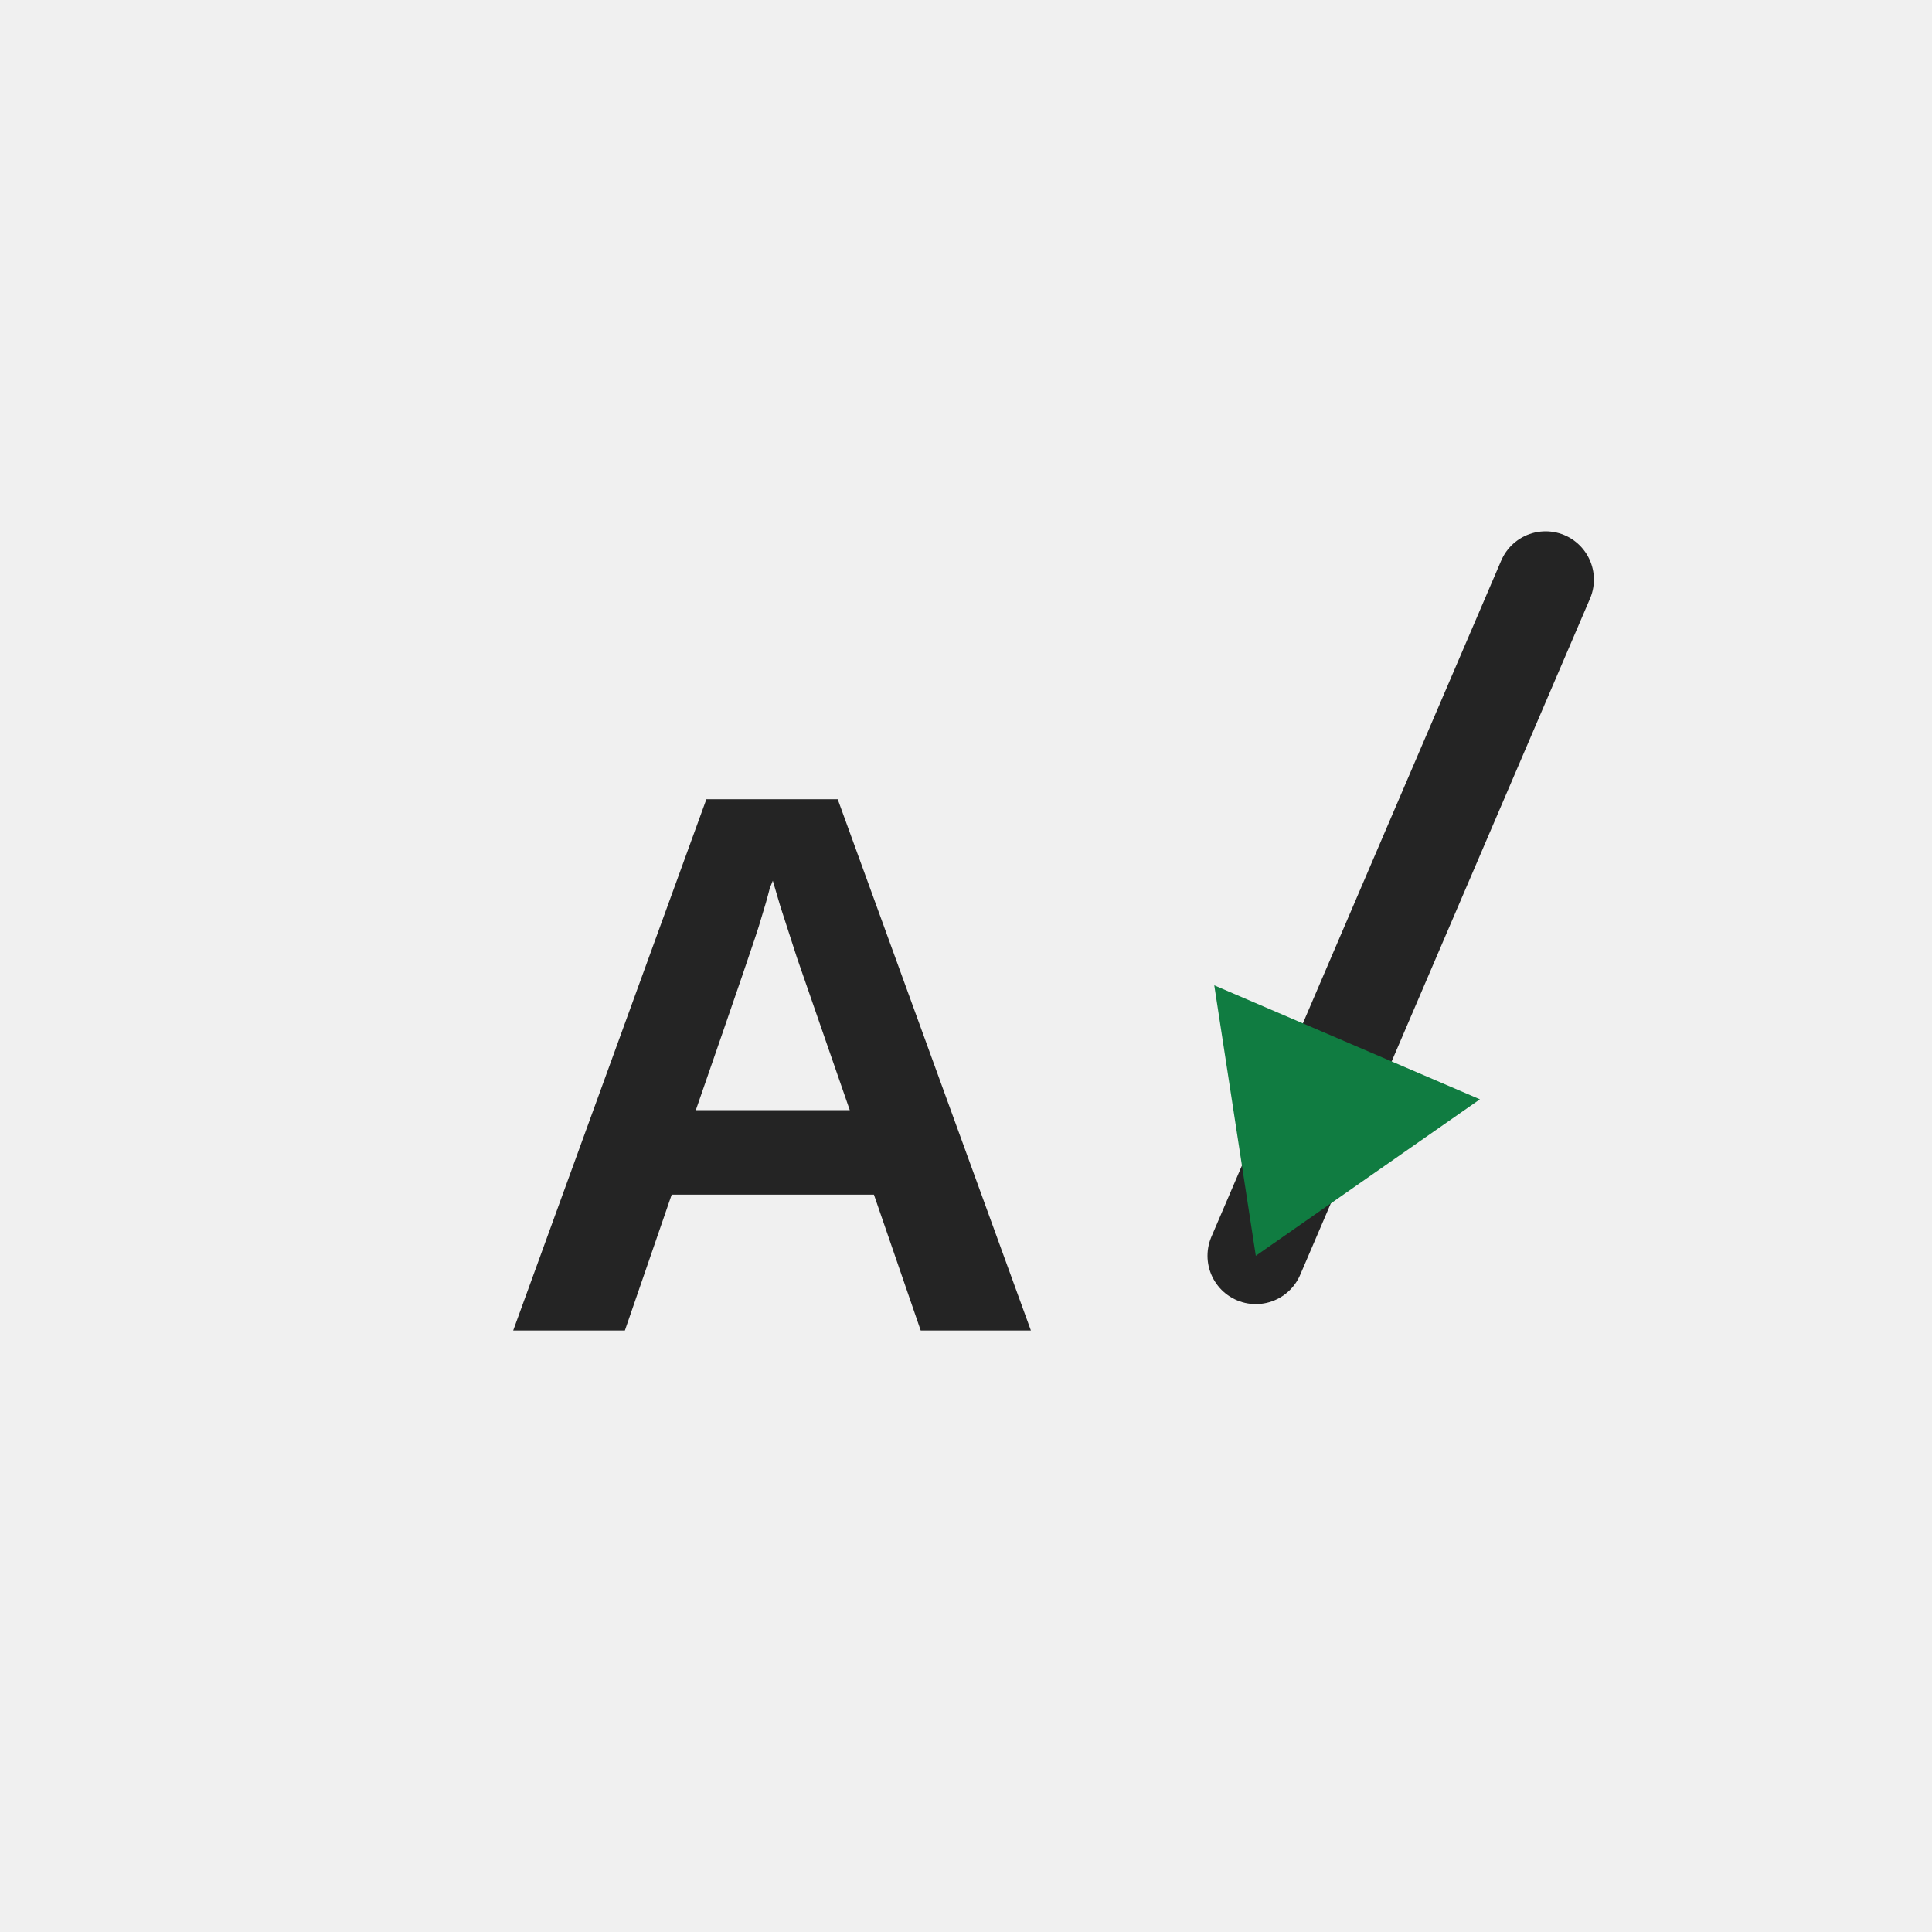
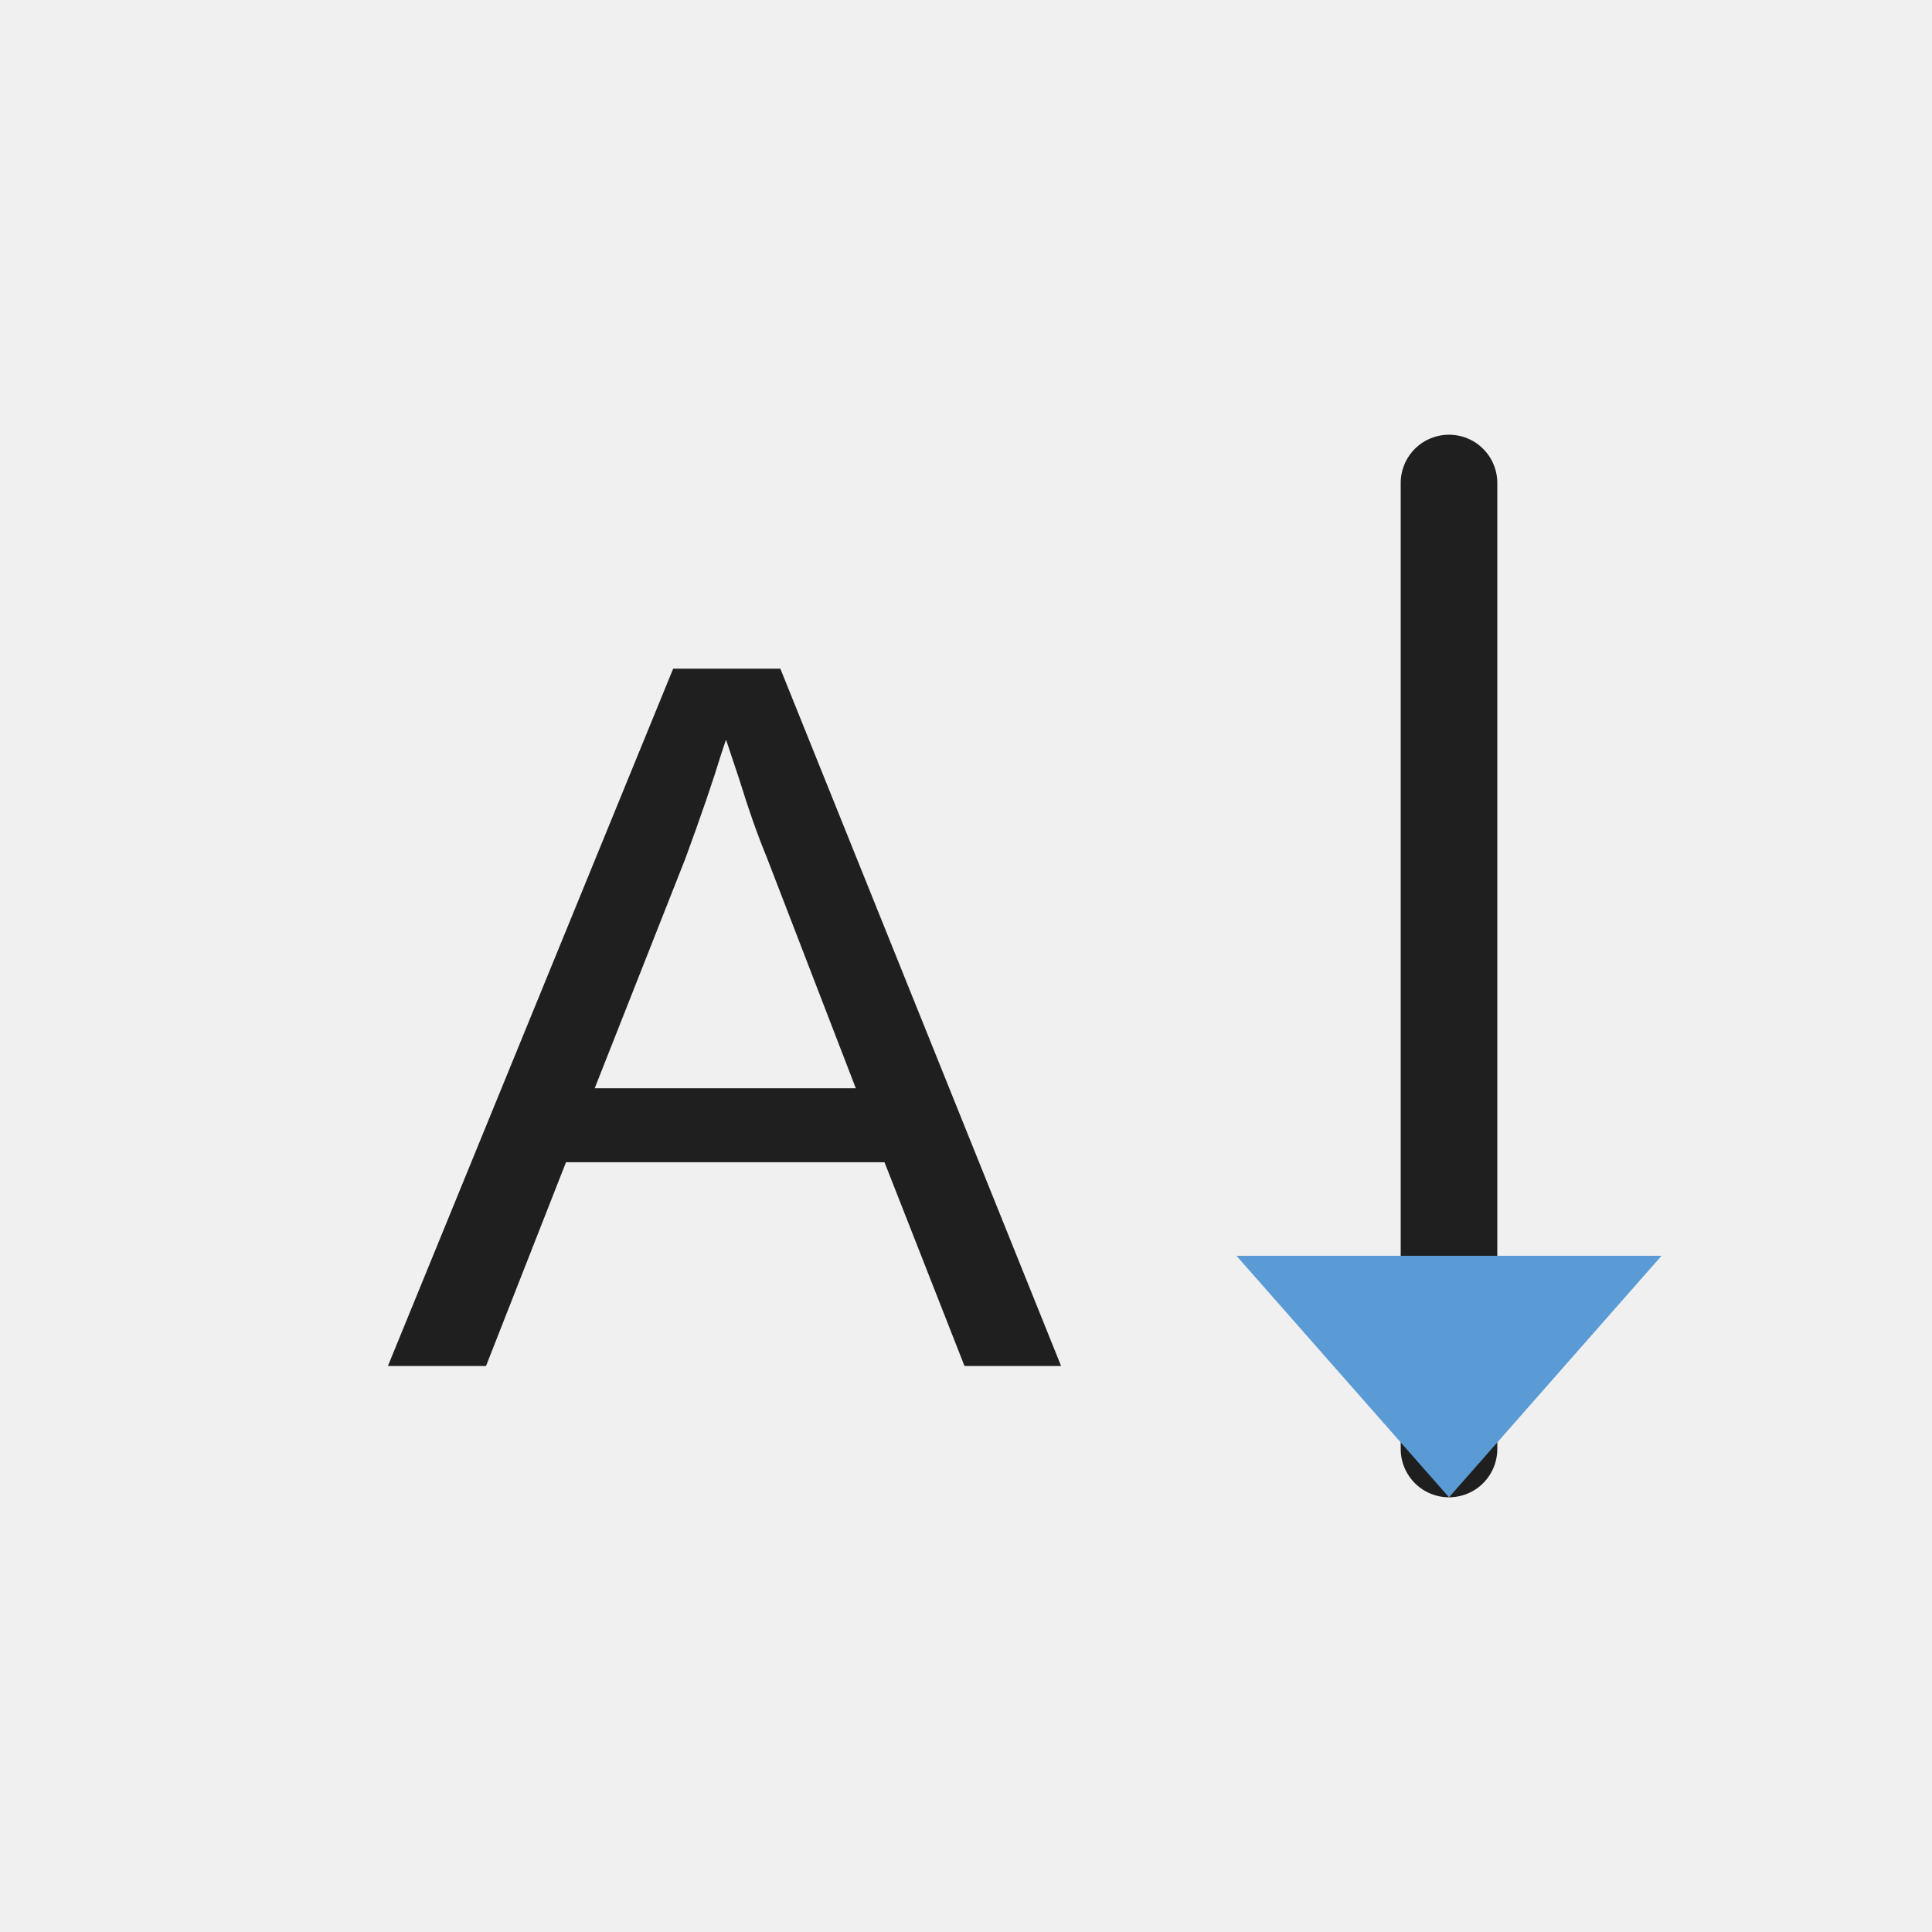
<svg xmlns="http://www.w3.org/2000/svg" width="20" height="20" viewBox="0 0 20 20">
-   <text x="8" y="11" font-size="8" fill="#242424" font-family="Segoe UI,Arial,sans-serif" font-weight="700" text-anchor="middle" dominant-baseline="central">A</text>
-   <path d="M16 6 L13 13" stroke-width="1" fill="none" stroke="#242424" stroke-linecap="round" stroke-linejoin="round" />
-   <polygon points="12.57 10.2 13 13 15.32 11.38" fill="#107c41" />
+   <defs>
+     <style>
+       .s{fill:none;stroke:#1f1f1f;stroke-linecap:square;stroke-linejoin:miter;vector-effect:non-scaling-stroke}.r{fill:none;stroke:#1f1f1f;stroke-linecap:round;stroke-linejoin:round;vector-effect:non-scaling-stroke}.g{fill:#217346}.g2{fill:#8fd19e}.b{fill:#5b9bd5}.o{fill:#f4b183}.y{fill:#ffd966}.rd{fill:#d83b01}.p{fill:#8064a2}.w{fill:#fff}.k{fill:#1f1f1f}.f{fill:#f7f7f7}.t{font-family:'Segoe UI',Arial,sans-serif;fill:#1f1f1f;font-weight:500;text-anchor:middle;dominant-baseline:central}
+     </style>
+   </defs>
+   <text class="t" x="7.5" y="10.5" font-size="10.5">A</text>
+   <path class="r" d="M15 5 L15 15" stroke-width="1" />
+   <polygon class="b" points="12.8 13 15 15.5 17.2 13" />
</svg>
